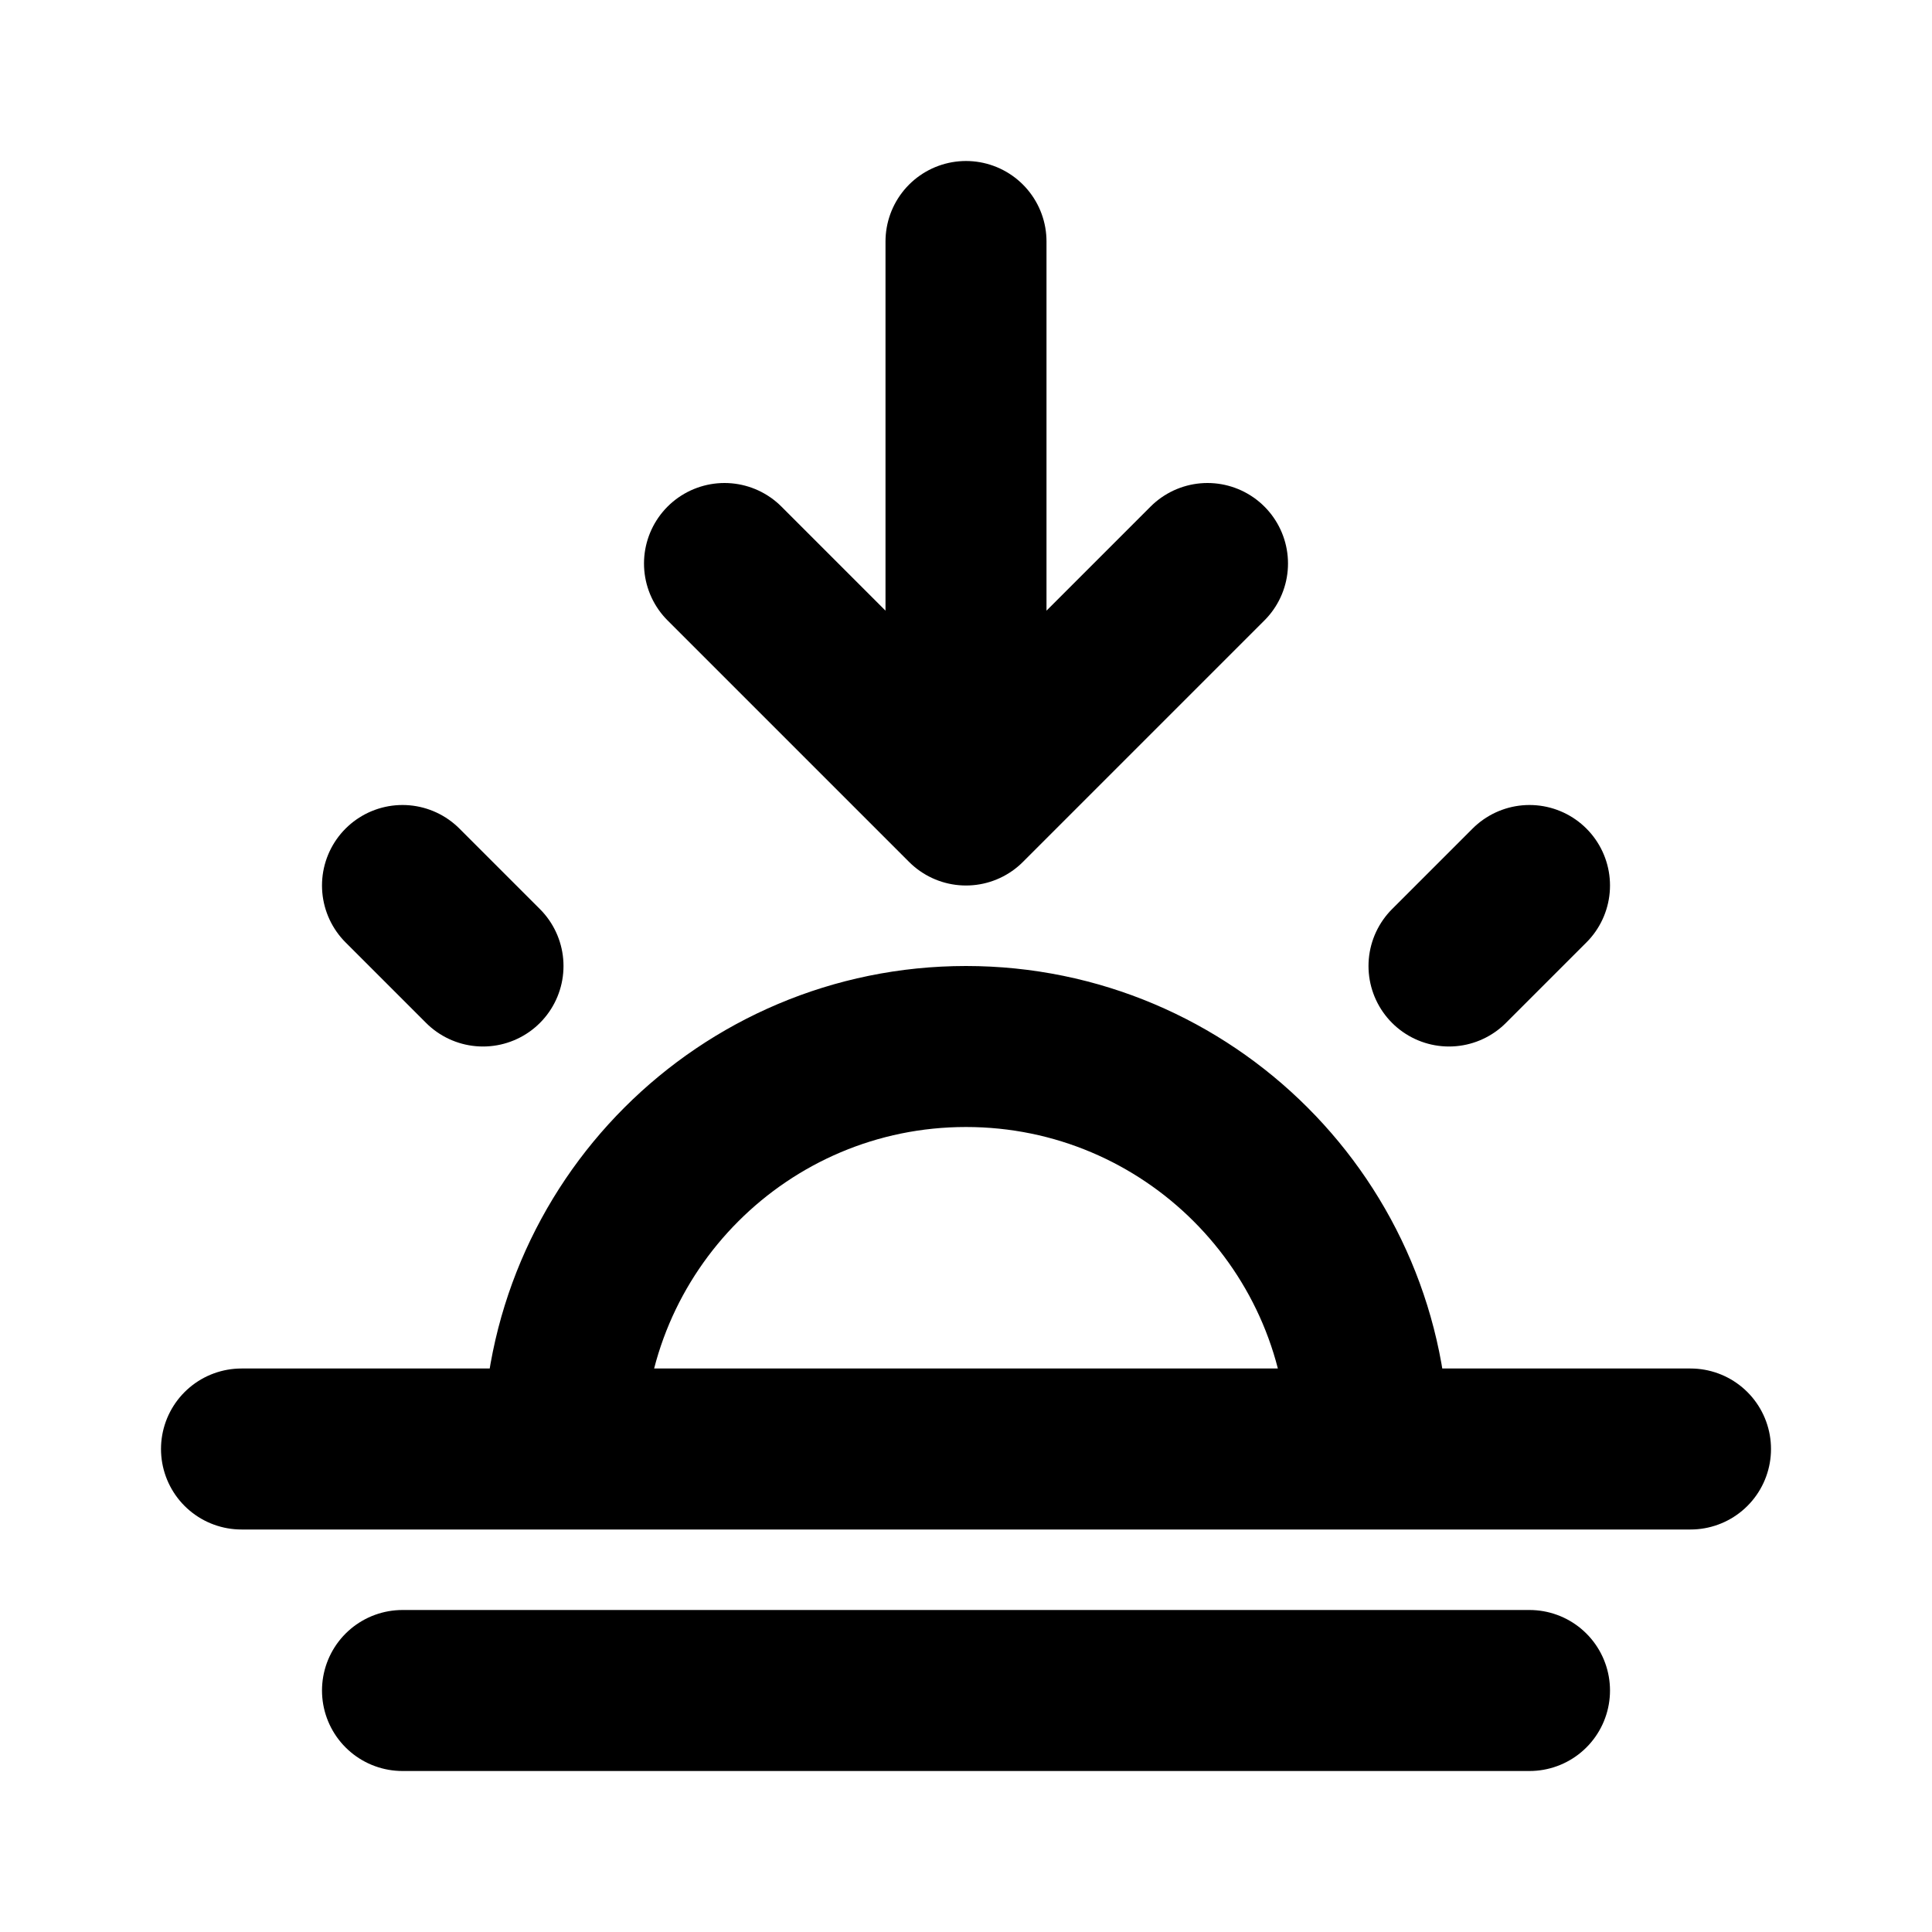
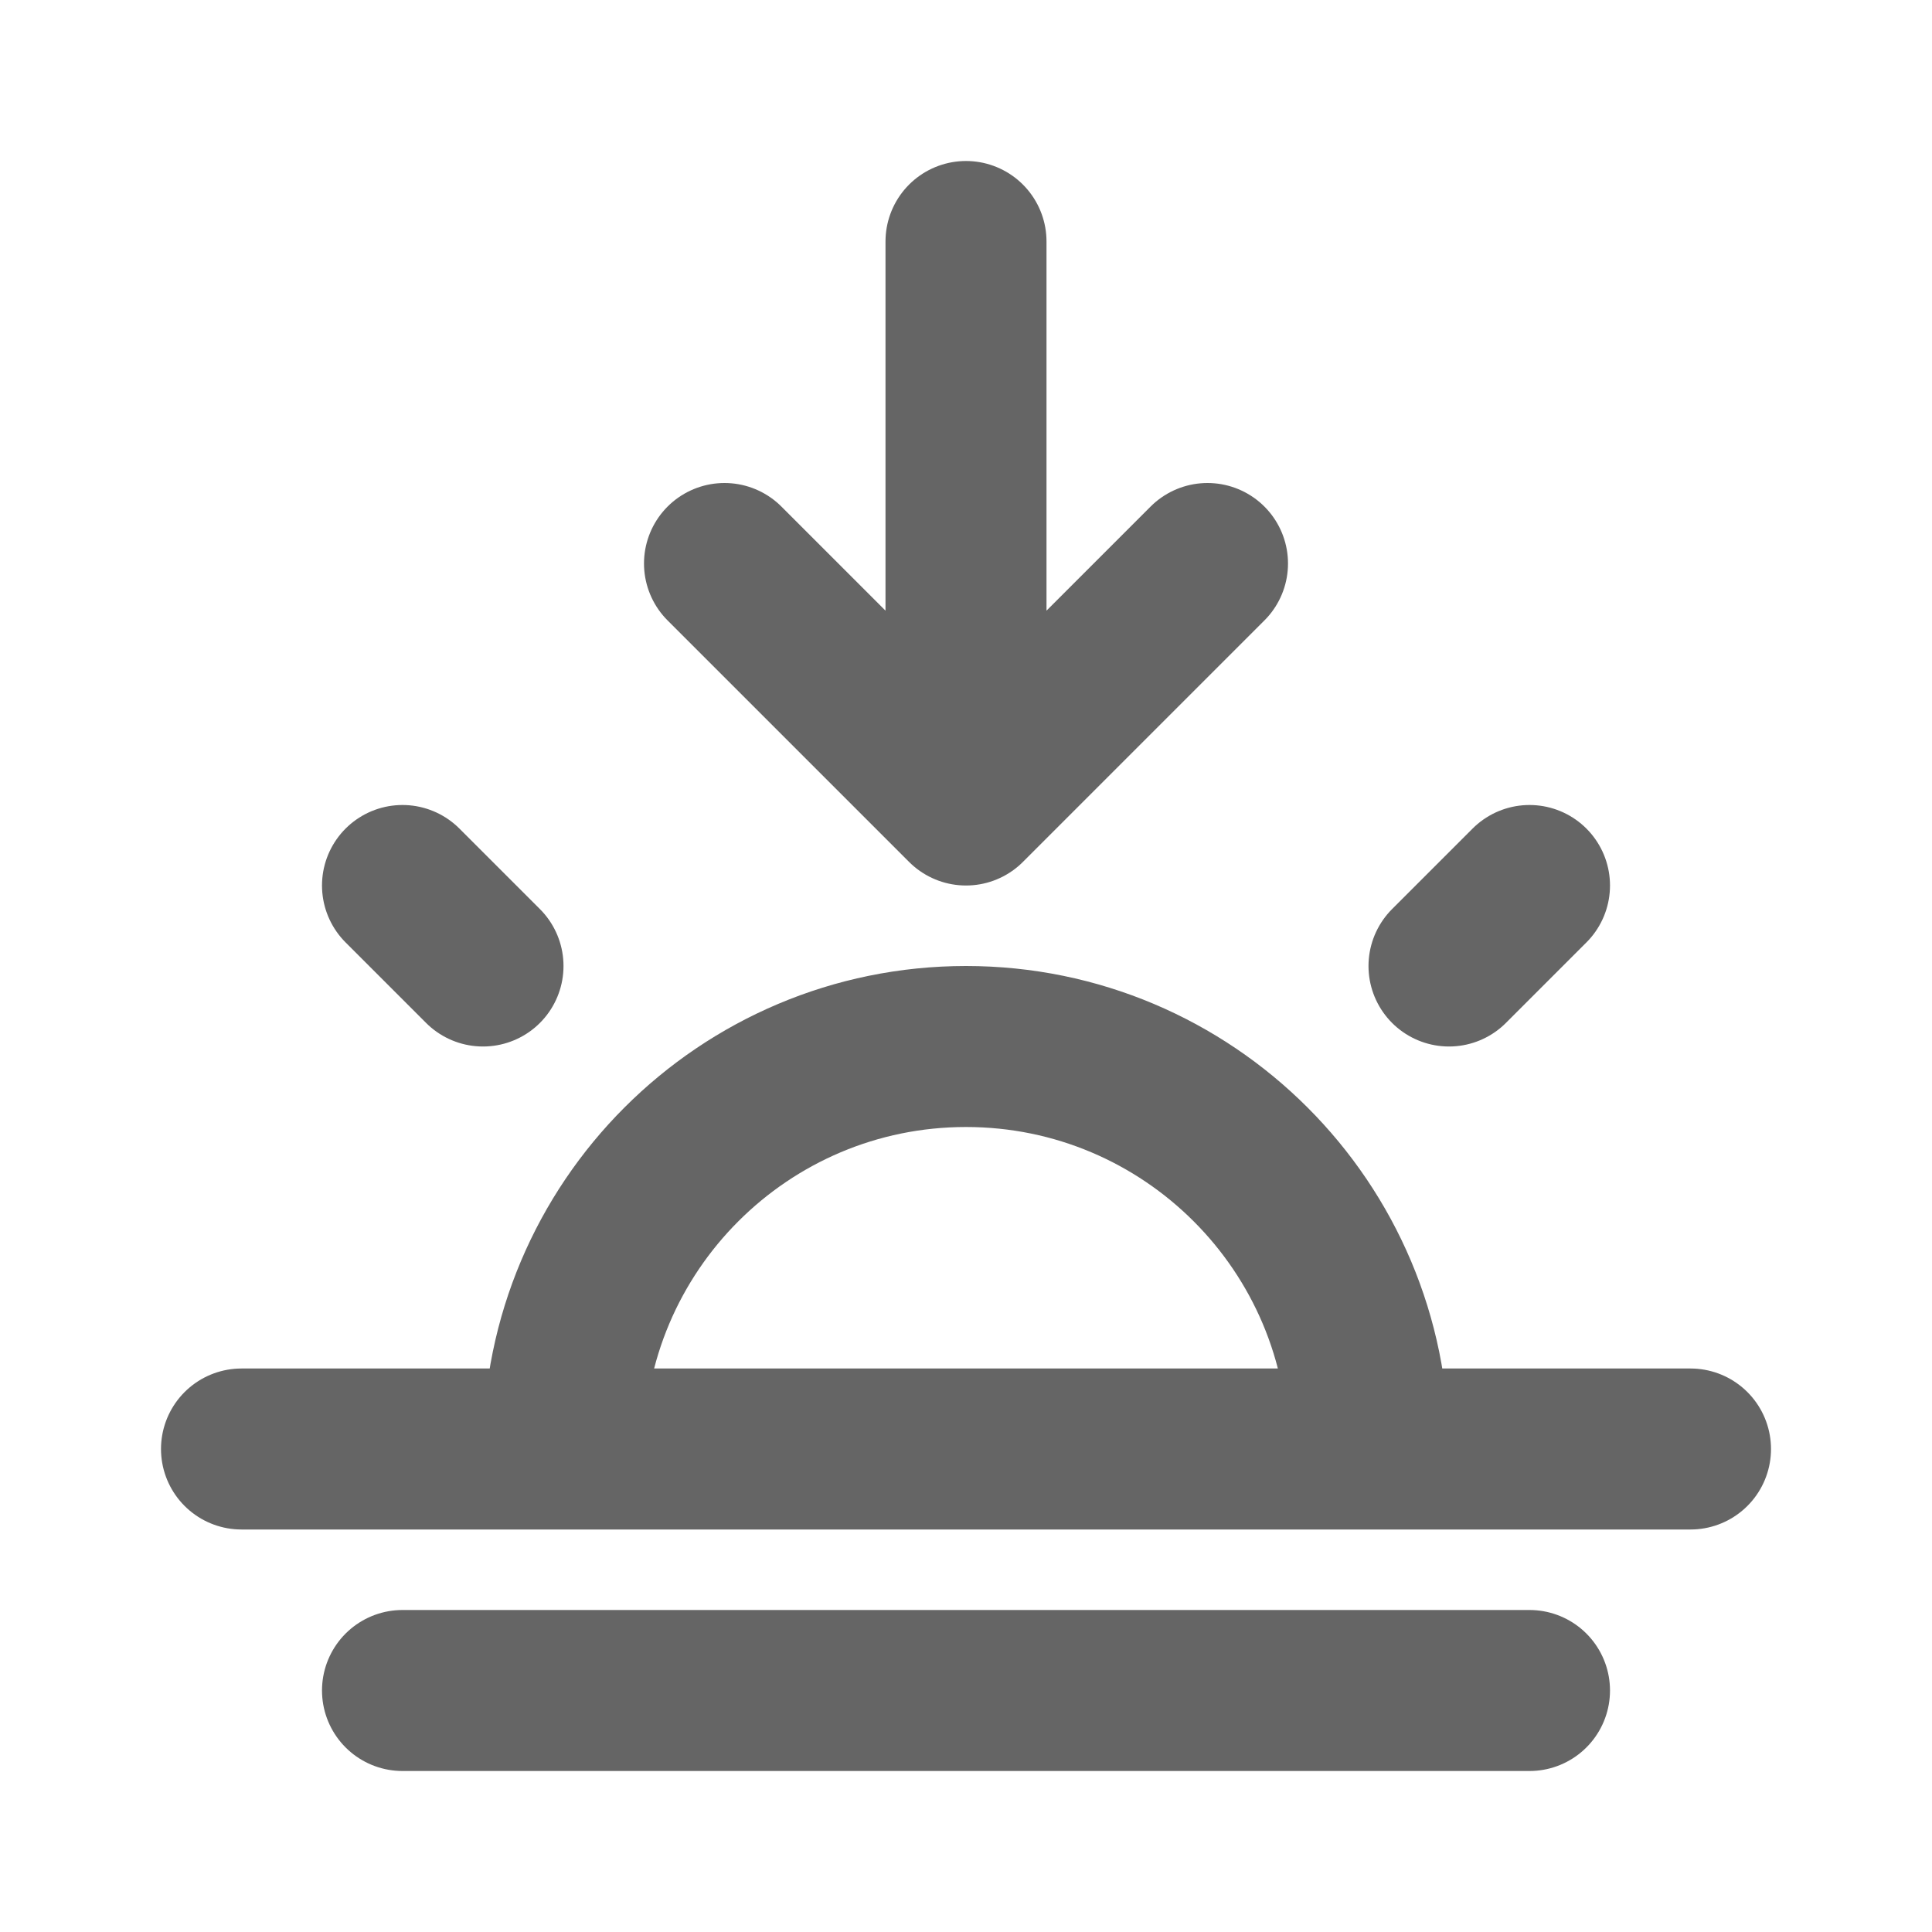
<svg xmlns="http://www.w3.org/2000/svg" width="800px" height="800px" viewBox="0 0 24 24" fill="none">
-   <path d="M6 12L5 11M18 12L19 11M3 18H21M5 21H19M7 18C7 15.239 9.239 13 12 13C14.761 13 17 15.239 17 18M12 3V10M12 10L15 7M12 10L9 7" stroke="#000000" stroke-width="2" stroke-linecap="round" stroke-linejoin="round" />
+   <path d="M6 12L5 11M18 12L19 11M3 18H21M5 21H19M7 18C7 15.239 9.239 13 12 13C14.761 13 17 15.239 17 18M12 3V10M12 10L15 7M12 10L9 7" stroke="#656565" stroke-width="2" stroke-linecap="round" stroke-linejoin="round" />
</svg>
